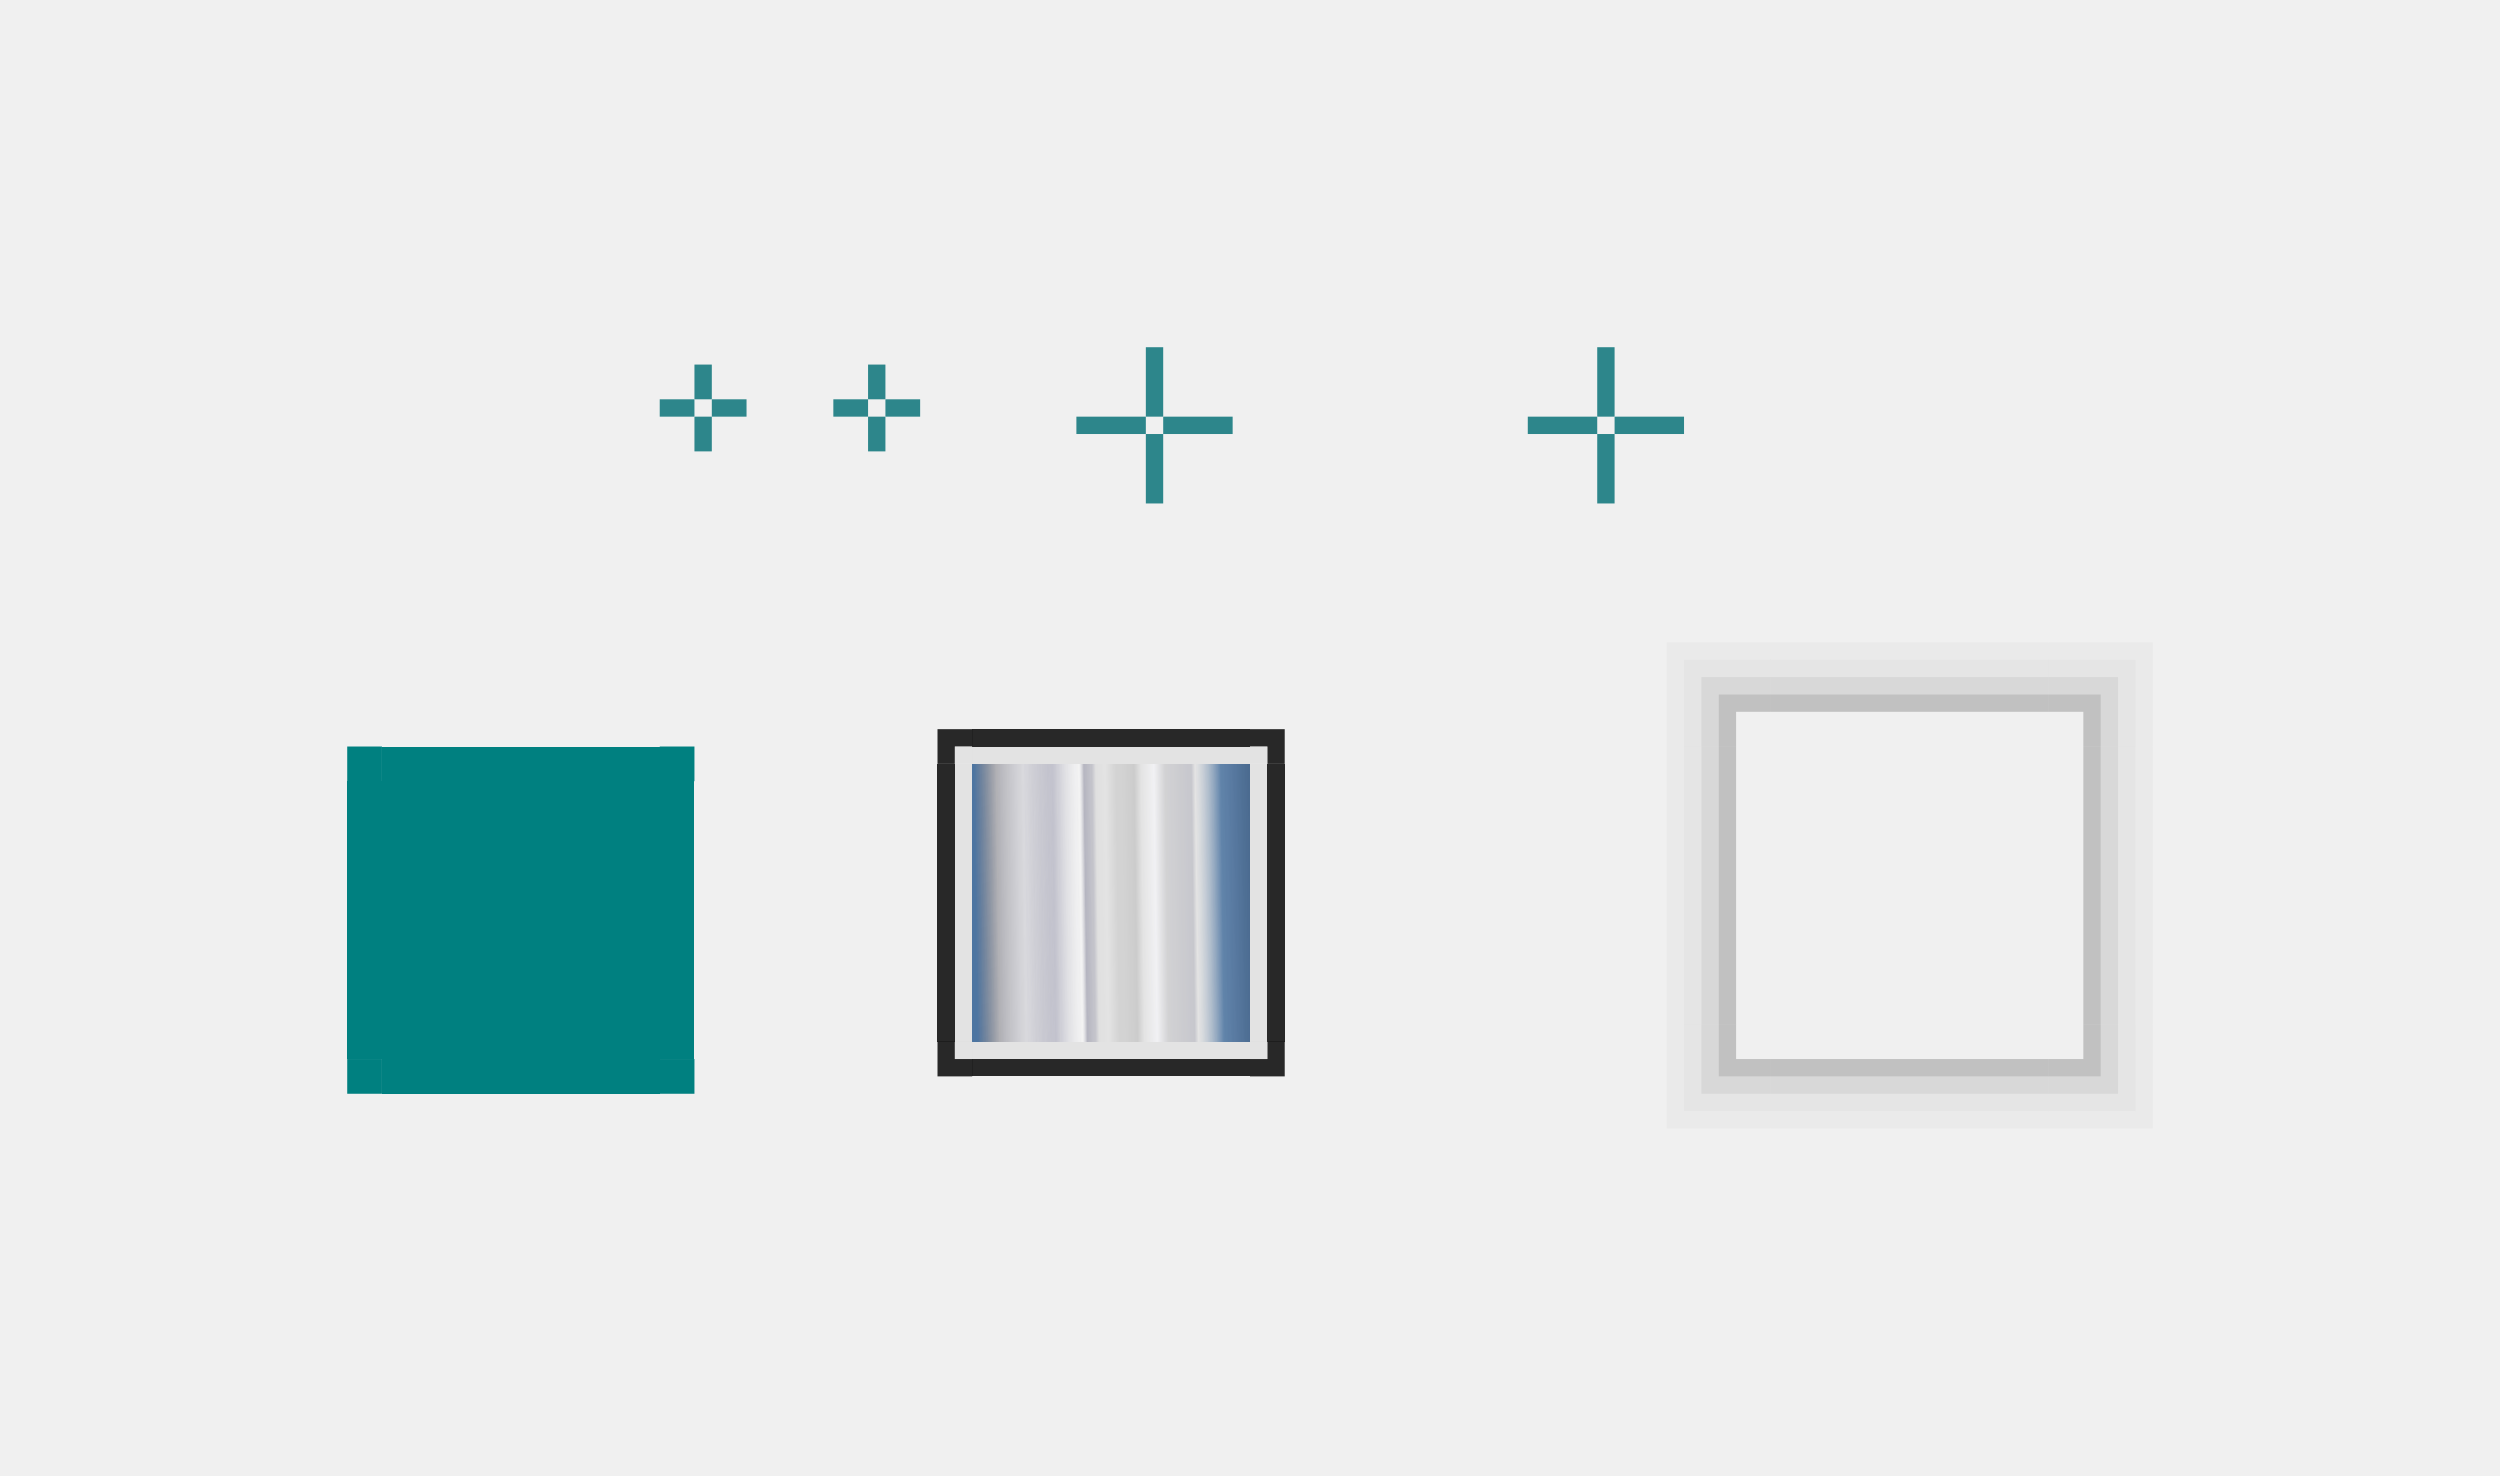
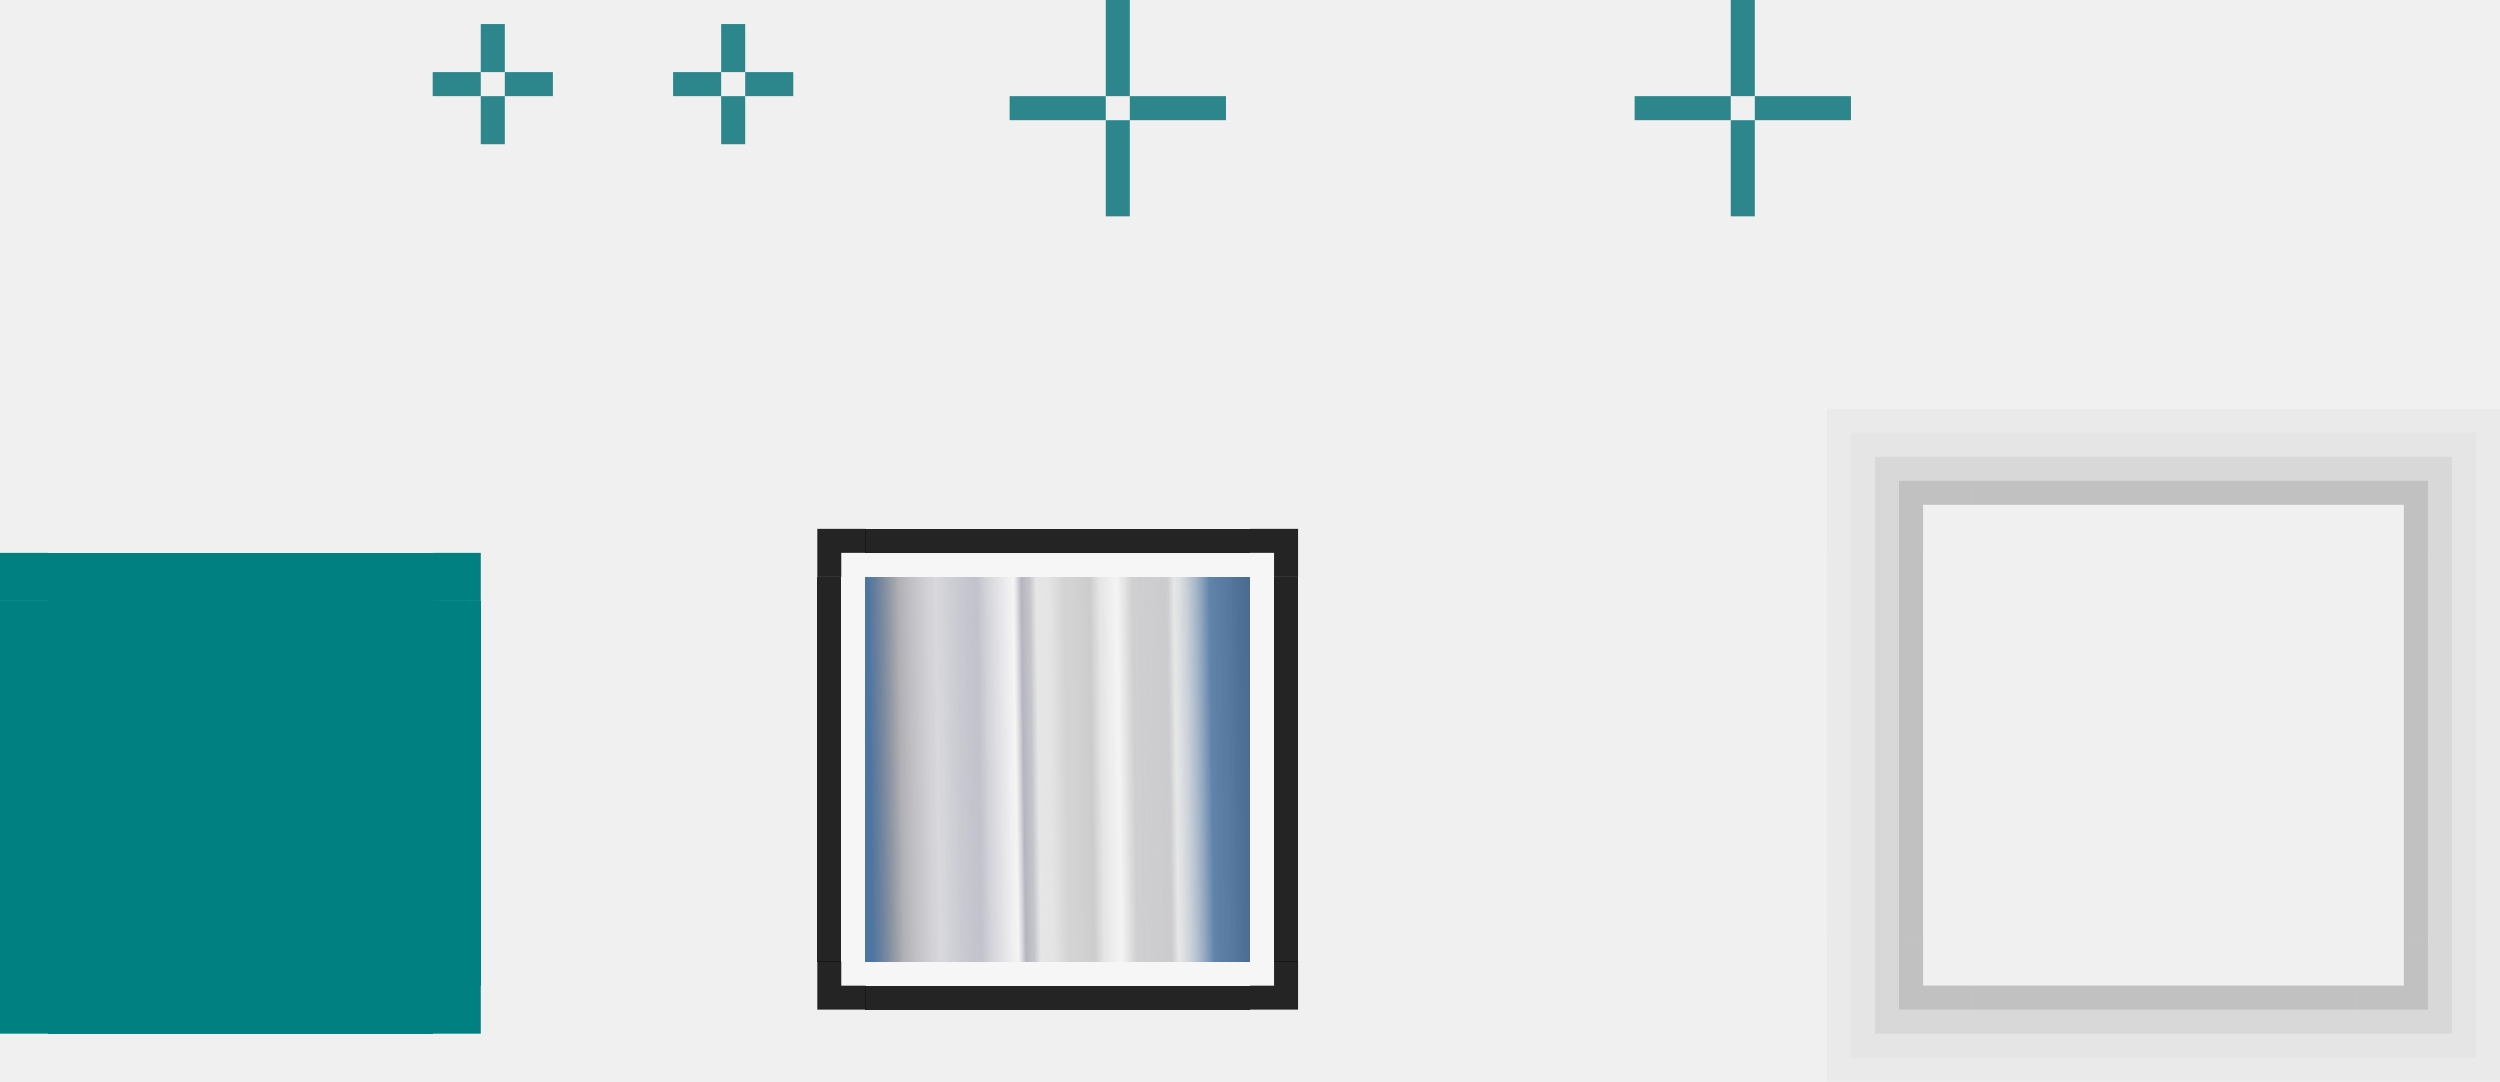
- <svg xmlns="http://www.w3.org/2000/svg" xmlns:xlink="http://www.w3.org/1999/xlink" width="144" height="85" viewBox="0 0 144 85" version="1.1" id="svg8">
+ <svg xmlns="http://www.w3.org/2000/svg" xmlns:xlink="http://www.w3.org/1999/xlink" width="104" height="45" viewBox="0 0 104 45" version="1.1" id="svg8">
  <defs id="defs2">
    <linearGradient xlink:href="#linearGradient898-510-332" id="linearGradient900-676-884" x1="-987.867" y1="88.769" x2="-956.242" y2="88.356" gradientUnits="userSpaceOnUse" gradientTransform="matrix(0.5,0,0,0.5,570.857,910.8721)" />
    <linearGradient id="linearGradient898-510-332">
      <stop style="stop-color:#1f528b;stop-opacity:1;opacity:1" offset="0" id="stop938" />
      <stop id="stop940" offset="0.082" style="stop-color:#1c1c2c;stop-opacity:0.385;opacity:1" />
      <stop style="stop-color:#4e4e6d;stop-opacity:0.184;opacity:1" offset="0.18" id="stop942" />
      <stop id="stop944" offset="0.288" style="stop-color:#7e7e99;stop-opacity:0.514;opacity:1" />
-       <stop id="stop946" offset="0.384" style="stop-color:#ffffff;stop-opacity:0.272;opacity:1" />
-       <stop id="stop948" offset="0.401" style="stop-color:#50506e;stop-opacity:0.467;opacity:1" />
-       <stop id="stop950" offset="0.431" style="stop-color:#717186;stop-opacity:0.431;opacity:1" />
-       <stop id="stop952" offset="0.444" style="stop-color:#bfbfbf;stop-opacity:0.431;opacity:1" />
+       <stop id="stop946" offset="0.384" style="stop-color:#ffffff;stop-opacity:0.367;" />
+       <stop id="stop948" offset="0.404" style="stop-color:#50506e;stop-opacity:0.467;opacity:1" />
+       <stop id="stop950" offset="0.427" style="stop-color:#717186;stop-opacity:0.431;opacity:1" />
+       <stop id="stop952" offset="0.444" style="stop-color:#cacaca;stop-opacity:0.346;" />
      <stop id="stop954" offset="0.479" style="stop-color:#cbcbcb;stop-opacity:0.431;opacity:1" />
      <stop style="stop-color:#9c9c9c;stop-opacity:0.431;opacity:1" offset="0.517" id="stop956" />
      <stop id="stop958" offset="0.546" style="stop-color:#979797;stop-opacity:0.431;opacity:1" />
      <stop style="stop-color:#868686;stop-opacity:0.431;opacity:1" offset="0.584" id="stop960" />
      <stop style="stop-color:#cbcbcb;stop-opacity:0.431;opacity:1" offset="0.609" id="stop962" />
-       <stop style="stop-color:#f4f4fb;stop-opacity:0.431;opacity:1" offset="0.656" id="stop964" />
-       <stop style="stop-color:#97979c;stop-opacity:0.431;opacity:1" offset="0.697" id="stop966" />
-       <stop id="stop968" offset="0.792" style="stop-color:#767789;stop-opacity:0.431;opacity:1" />
-       <stop id="stop970" offset="0.806" style="stop-color:#cbcbcb;stop-opacity:0.431;opacity:1" />
+       <stop style="stop-color:#ffffff;stop-opacity:0.356;" offset="0.656" id="stop964" />
+       <stop style="stop-color:#7d7d82;stop-opacity:0.361;" offset="0.697" id="stop966" />
+       <stop id="stop968" offset="0.787" style="stop-color:#4b4c58;stop-opacity:0.28;" />
+       <stop id="stop970" offset="0.806" style="stop-color:#cbcbcb;stop-opacity:0.326;" />
      <stop style="stop-color:#1f528b;stop-opacity:0.874;opacity:1" offset="0.899" id="stop972" />
      <stop style="stop-color:#1c4575;stop-opacity:1;opacity:1" offset="1" id="stop974" />
    </linearGradient>
  </defs>
-   <g id="layer1" transform="translate(-20.73667,-903.2404)">
+   <g id="layer1" transform="translate(-40.73667,-923.2404)">
    <rect y="924.24" x="60.737" height="2" width="1" id="hint-top-margin" style="opacity:1;fill:#2d868b;fill-opacity:1;stroke:none;stroke-width:1;stroke-linecap:round;stroke-miterlimit:4;stroke-dasharray:none;stroke-opacity:1" />
    <rect style="opacity:1;fill:#2d868b;fill-opacity:1;stroke:none;stroke-width:1;stroke-linecap:round;stroke-miterlimit:4;stroke-dasharray:none;stroke-opacity:1" id="hint-bottom-margin" width="1" height="2" x="60.737" y="927.24" />
    <rect style="opacity:1;fill:#2d868b;fill-opacity:1;stroke:none;stroke-width:0.707;stroke-linecap:round;stroke-miterlimit:4;stroke-dasharray:none;stroke-opacity:1" id="hint-left-margin" width="2" height="1" x="58.737" y="926.24" />
    <rect y="926.24" x="61.737" height="1" width="2" id="hint-right-margin" style="opacity:1;fill:#2d868b;fill-opacity:1;stroke:none;stroke-width:0.707;stroke-linecap:round;stroke-miterlimit:4;stroke-dasharray:none;stroke-opacity:1" />
    <rect y="947.24" x="76.737" height="16" width="16" id="center" style="opacity:0.78;fill:url(#linearGradient900-676-884);fill-opacity:1;fill-rule:evenodd;stroke:none;stroke-width:0.248;stroke-linecap:square;stroke-linejoin:miter;stroke-miterlimit:4;stroke-dasharray:none;stroke-opacity:1;paint-order:normal;shape-rendering:crispEdges" />
    <rect y="923.24" x="86.737" height="4" width="1" id="shadow-hint-top-margin" style="opacity:1;fill:#2d868b;fill-opacity:1;stroke:none;stroke-width:1;stroke-linecap:round;stroke-miterlimit:4;stroke-dasharray:none;stroke-opacity:1" />
    <rect style="opacity:1;fill:#2d868b;fill-opacity:1;stroke:none;stroke-width:1;stroke-linecap:round;stroke-miterlimit:4;stroke-dasharray:none;stroke-opacity:1" id="shadow-hint-bottom-margin" width="1" height="4" x="86.737" y="928.24" />
    <rect style="opacity:1;fill:#2d868b;fill-opacity:1;stroke:none;stroke-width:1;stroke-linecap:round;stroke-miterlimit:4;stroke-dasharray:none;stroke-opacity:1" id="shadow-hint-left-margin" width="4" height="1" x="82.737" y="927.24" />
    <rect y="927.24" x="87.737" height="1" width="4" id="shadow-hint-right-margin" style="opacity:1;fill:#2d868b;fill-opacity:1;stroke:none;stroke-width:1;stroke-linecap:round;stroke-miterlimit:4;stroke-dasharray:none;stroke-opacity:1" />
    <rect style="opacity:1;fill:#2d868b;fill-opacity:1;stroke:none;stroke-width:1;stroke-linecap:round;stroke-miterlimit:4;stroke-dasharray:none;stroke-opacity:1" id="thick-hint-top-margin" width="1" height="2" x="70.737" y="924.24" />
    <rect y="927.24" x="70.737" height="2" width="1" id="thick-hint-bottom-margin" style="opacity:1;fill:#2d868b;fill-opacity:1;stroke:none;stroke-width:1;stroke-linecap:round;stroke-miterlimit:4;stroke-dasharray:none;stroke-opacity:1" />
    <rect y="926.24" x="68.737" height="1" width="2" id="thick-hint-left-margin" style="opacity:1;fill:#2d868b;fill-opacity:1;stroke:none;stroke-width:0.707;stroke-linecap:round;stroke-miterlimit:4;stroke-dasharray:none;stroke-opacity:1" />
    <rect style="opacity:1;fill:#2d868b;fill-opacity:1;stroke:none;stroke-width:0.707;stroke-linecap:round;stroke-miterlimit:4;stroke-dasharray:none;stroke-opacity:1" id="thick-hint-right-margin" width="2" height="1" x="71.737" y="926.24" />
    <g id="top" transform="matrix(0.5,0,0,1,40.36834,-8.999951)" style="stroke-width:1.414">
-       <rect transform="rotate(-90)" style="opacity:1;fill:#000000;fill-opacity:0.83;fill-rule:evenodd;stroke:none;stroke-width:3.04;stroke-linecap:square;stroke-linejoin:miter;stroke-miterlimit:4;stroke-dasharray:none;stroke-opacity:1;paint-order:normal;shape-rendering:crispEdges" id="rect892" width="1" height="32" x="-955.24" y="72.737" />
-       <rect y="72.737" x="-956.24" height="32" width="1" id="rect886" style="opacity:1;fill:#dadada;fill-opacity:0.583;fill-rule:evenodd;stroke:none;stroke-width:3.04;stroke-linecap:square;stroke-linejoin:miter;stroke-miterlimit:4;stroke-dasharray:none;stroke-opacity:1;paint-order:normal;shape-rendering:crispEdges" transform="rotate(-90)" />
+       <rect transform="rotate(-90)" style="opacity:1;fill:#000000;fill-opacity:0.85;fill-rule:evenodd;stroke:none;stroke-width:3.04;stroke-linecap:square;stroke-linejoin:miter;stroke-miterlimit:4;stroke-dasharray:none;stroke-opacity:1;paint-order:normal;shape-rendering:crispEdges" id="rect892" width="1" height="32" x="-955.24" y="72.737" />
+       <rect y="72.737" x="-956.24" height="32" width="1" id="rect886" style="opacity:1;fill:#ffffff;fill-opacity:0.4;fill-rule:evenodd;stroke:none;stroke-width:3.04;stroke-linecap:square;stroke-linejoin:miter;stroke-miterlimit:4;stroke-dasharray:none;stroke-opacity:1;paint-order:normal;shape-rendering:crispEdges" transform="rotate(-90)" />
    </g>
-     <g id="shadow-top" transform="matrix(0.4999998,0,0,1,28.3684,-11)" style="stroke-width:1.414">
+     <g id="shadow-top" transform="matrix(0.4999998,0,0,1,28.3684,-11)" style="fill:none;stroke-width:1.414">
      <rect style="opacity:1;fill:none;fill-opacity:1;stroke:none;stroke-width:1.414;stroke-linecap:round;stroke-miterlimit:4;stroke-dasharray:none;stroke-opacity:1" id="rect938" width="32" height="2" x="188.737" y="955.24" />
      <rect y="954.24" x="188.737" height="1" width="32" id="rect940" style="opacity:1;fill:#000000;fill-opacity:0.196;stroke:none;stroke-width:1.414;stroke-linecap:round;stroke-miterlimit:4;stroke-dasharray:none;stroke-opacity:1" />
      <rect style="opacity:1;fill:#000000;fill-opacity:0.098;stroke:none;stroke-width:1.414;stroke-linecap:round;stroke-miterlimit:4;stroke-dasharray:none;stroke-opacity:1" id="rect942" width="32" height="1" x="188.737" y="953.24" />
      <rect y="952.24" x="188.737" height="1" width="32" id="rect944" style="opacity:1;fill:#000000;fill-opacity:0.047;stroke:none;stroke-width:1.414;stroke-linecap:round;stroke-miterlimit:4;stroke-dasharray:none;stroke-opacity:1" />
      <rect style="opacity:1;fill:#000000;fill-opacity:0.024;stroke:none;stroke-width:1.414;stroke-linecap:round;stroke-miterlimit:4;stroke-dasharray:none;stroke-opacity:1" id="rect946" width="32" height="1" x="188.737" y="951.24" />
    </g>
    <g style="stroke-width:1.414" transform="matrix(0.5,0,0,-1,40.36834,1919.481)" id="bottom">
-       <rect y="72.737" x="-955.24" height="32" width="1" id="rect950" style="opacity:1;fill:#000000;fill-opacity:0.83;fill-rule:evenodd;stroke:none;stroke-width:3.04;stroke-linecap:square;stroke-linejoin:miter;stroke-miterlimit:4;stroke-dasharray:none;stroke-opacity:1;paint-order:normal;shape-rendering:crispEdges" transform="rotate(-90)" />
-       <rect transform="rotate(-90)" style="opacity:1;fill:#dadada;fill-opacity:0.583;fill-rule:evenodd;stroke:none;stroke-width:3.04;stroke-linecap:square;stroke-linejoin:miter;stroke-miterlimit:4;stroke-dasharray:none;stroke-opacity:1;paint-order:normal;shape-rendering:crispEdges" id="rect952" width="1" height="32" x="-956.24" y="72.737" />
+       <rect y="72.737" x="-955.24" height="32" width="1" id="rect950" style="opacity:1;fill:#000000;fill-opacity:0.85;fill-rule:evenodd;stroke:none;stroke-width:3.04;stroke-linecap:square;stroke-linejoin:miter;stroke-miterlimit:4;stroke-dasharray:none;stroke-opacity:1;paint-order:normal;shape-rendering:crispEdges" transform="rotate(-90)" />
+       <rect transform="rotate(-90)" style="opacity:1;fill:#ffffff;fill-opacity:0.4;fill-rule:evenodd;stroke:none;stroke-width:3.04;stroke-linecap:square;stroke-linejoin:miter;stroke-miterlimit:4;stroke-dasharray:none;stroke-opacity:1;paint-order:normal;shape-rendering:crispEdges" id="rect952" width="1" height="32" x="-956.24" y="72.737" />
    </g>
    <g style="stroke-width:1.414" transform="matrix(0,0.5,-1,0,1048.977,910.8721)" id="right">
-       <rect y="72.737" x="-955.24" height="32" width="1" id="rect957" style="opacity:1;fill:#000000;fill-opacity:0.83;fill-rule:evenodd;stroke:none;stroke-width:3.04;stroke-linecap:square;stroke-linejoin:miter;stroke-miterlimit:4;stroke-dasharray:none;stroke-opacity:1;paint-order:normal;shape-rendering:crispEdges" transform="rotate(-90)" />
-       <rect transform="rotate(-90)" style="opacity:1;fill:#dadada;fill-opacity:0.583;fill-rule:evenodd;stroke:none;stroke-width:3.04;stroke-linecap:square;stroke-linejoin:miter;stroke-miterlimit:4;stroke-dasharray:none;stroke-opacity:1;paint-order:normal;shape-rendering:crispEdges" id="rect959" width="1" height="32" x="-956.24" y="72.737" />
+       <rect y="72.737" x="-955.24" height="32" width="1" id="rect957" style="opacity:1;fill:#000000;fill-opacity:0.85;fill-rule:evenodd;stroke:none;stroke-width:3.04;stroke-linecap:square;stroke-linejoin:miter;stroke-miterlimit:4;stroke-dasharray:none;stroke-opacity:1;paint-order:normal;shape-rendering:crispEdges" transform="rotate(-90)" />
+       <rect transform="rotate(-90)" style="opacity:1;fill:#ffffff;fill-opacity:0.4;fill-rule:evenodd;stroke:none;stroke-width:3.04;stroke-linecap:square;stroke-linejoin:miter;stroke-miterlimit:4;stroke-dasharray:none;stroke-opacity:1;paint-order:normal;shape-rendering:crispEdges" id="rect959" width="1" height="32" x="-956.24" y="72.737" />
    </g>
    <g id="left" transform="matrix(0,0.5,1,0,-879.5037,910.8721)" style="stroke-width:1.414">
-       <rect transform="rotate(-90)" style="opacity:1;fill:#000000;fill-opacity:0.83;fill-rule:evenodd;stroke:none;stroke-width:3.04;stroke-linecap:square;stroke-linejoin:miter;stroke-miterlimit:4;stroke-dasharray:none;stroke-opacity:1;paint-order:normal;shape-rendering:crispEdges" id="rect963" width="1" height="32" x="-955.24" y="72.737" />
-       <rect y="72.737" x="-956.24" height="32" width="1" id="rect965" style="opacity:1;fill:#dadada;fill-opacity:0.583;fill-rule:evenodd;stroke:none;stroke-width:3.04;stroke-linecap:square;stroke-linejoin:miter;stroke-miterlimit:4;stroke-dasharray:none;stroke-opacity:1;paint-order:normal;shape-rendering:crispEdges" transform="rotate(-90)" />
+       <rect transform="rotate(-90)" style="opacity:1;fill:#000000;fill-opacity:0.85;fill-rule:evenodd;stroke:none;stroke-width:3.04;stroke-linecap:square;stroke-linejoin:miter;stroke-miterlimit:4;stroke-dasharray:none;stroke-opacity:1;paint-order:normal;shape-rendering:crispEdges" id="rect963" width="1" height="32" x="-955.24" y="72.737" />
+       <rect y="72.737" x="-956.24" height="32" width="1" id="rect965" style="opacity:1;fill:#ffffff;fill-opacity:0.4;fill-rule:evenodd;stroke:none;stroke-width:3.04;stroke-linecap:square;stroke-linejoin:miter;stroke-miterlimit:4;stroke-dasharray:none;stroke-opacity:1;paint-order:normal;shape-rendering:crispEdges" transform="rotate(-90)" />
    </g>
    <g id="topright" transform="translate(-1.00001,2.000046)">
-       <path id="rect969" transform="translate(46.7367,930.2404)" d="m 47,13 v 1 h 1 v 1 h 1 v -2 z" style="opacity:1;fill:#000000;fill-opacity:0.831;stroke:none;stroke-width:3;stroke-linecap:round;stroke-miterlimit:4;stroke-dasharray:none;stroke-opacity:1" />
-       <rect y="944.24" x="93.737" height="1" width="1" id="rect973" style="opacity:1;fill:#dadada;fill-opacity:0.583;stroke:none;stroke-width:3;stroke-linecap:round;stroke-miterlimit:4;stroke-dasharray:none;stroke-opacity:1" />
+       <path id="rect969" transform="translate(46.7367,930.2404)" d="m 47,13 v 1 h 1 v 1 h 1 v -2 z" style="opacity:1;fill:#000000;fill-opacity:0.85;stroke:none;stroke-width:3;stroke-linecap:round;stroke-miterlimit:4;stroke-dasharray:none;stroke-opacity:1" />
+       <rect y="944.24" x="93.737" height="1" width="1" id="rect973" style="opacity:1;fill:#ffffff;fill-opacity:0.4;stroke:none;stroke-width:3;stroke-linecap:round;stroke-miterlimit:4;stroke-dasharray:none;stroke-opacity:1" />
    </g>
    <g transform="matrix(-1,0,0,1,170.4734,2.000046)" id="topleft">
-       <path style="opacity:1;fill:#000000;fill-opacity:0.831;stroke:none;stroke-width:3;stroke-linecap:round;stroke-miterlimit:4;stroke-dasharray:none;stroke-opacity:1" d="m 47,13 v 1 h 1 v 1 h 1 v -2 z" transform="translate(46.7367,930.2404)" id="path980" />
-       <rect style="opacity:1;fill:#dadada;fill-opacity:0.583;stroke:none;stroke-width:3;stroke-linecap:round;stroke-miterlimit:4;stroke-dasharray:none;stroke-opacity:1" id="rect982" width="1" height="1" x="93.737" y="944.24" />
+       <path style="opacity:1;fill:#000000;fill-opacity:0.85;stroke:none;stroke-width:3;stroke-linecap:round;stroke-miterlimit:4;stroke-dasharray:none;stroke-opacity:1" d="m 47,13 v 1 h 1 v 1 h 1 v -2 z" transform="translate(46.7367,930.2404)" id="path980" />
+       <rect style="opacity:1;fill:#ffffff;fill-opacity:0.4;stroke:none;stroke-width:3;stroke-linecap:round;stroke-miterlimit:4;stroke-dasharray:none;stroke-opacity:1" id="rect982" width="1" height="1" x="93.737" y="944.24" />
    </g>
    <g transform="matrix(1,0,0,-1,-1.00001,1908.481)" id="bottomright">
-       <path style="opacity:1;fill:#000000;fill-opacity:0.831;stroke:none;stroke-width:3;stroke-linecap:round;stroke-miterlimit:4;stroke-dasharray:none;stroke-opacity:1" d="m 47,13 v 1 h 1 v 1 h 1 v -2 z" transform="translate(46.7367,930.2404)" id="path986" />
-       <rect style="opacity:1;fill:#dadada;fill-opacity:0.583;stroke:none;stroke-width:3;stroke-linecap:round;stroke-miterlimit:4;stroke-dasharray:none;stroke-opacity:1" id="rect988" width="1" height="1" x="93.737" y="944.24" />
+       <path style="opacity:1;fill:#000000;fill-opacity:0.85;stroke:none;stroke-width:3;stroke-linecap:round;stroke-miterlimit:4;stroke-dasharray:none;stroke-opacity:1" d="m 47,13 v 1 h 1 v 1 h 1 v -2 z" transform="translate(46.7367,930.2404)" id="path986" />
+       <rect style="opacity:1;fill:#ffffff;fill-opacity:0.4;stroke:none;stroke-width:3;stroke-linecap:round;stroke-miterlimit:4;stroke-dasharray:none;stroke-opacity:1" id="rect988" width="1" height="1" x="93.737" y="944.24" />
    </g>
-     <g transform="rotate(-180,85.2367,954.2404)" id="bottomleft">
-       <path style="opacity:1;fill:#000000;fill-opacity:0.831;stroke:none;stroke-width:3;stroke-linecap:round;stroke-miterlimit:4;stroke-dasharray:none;stroke-opacity:1" d="m 47,13 v 1 h 1 v 1 h 1 v -2 z" transform="translate(46.7367,930.2404)" id="path992" />
-       <rect style="opacity:1;fill:#dadada;fill-opacity:0.583;stroke:none;stroke-width:3;stroke-linecap:round;stroke-miterlimit:4;stroke-dasharray:none;stroke-opacity:1" id="rect994" width="1" height="1" x="93.737" y="944.24" />
+     <g transform="rotate(180,85.2367,954.2404)" id="bottomleft">
+       <path style="opacity:1;fill:#000000;fill-opacity:0.85;stroke:none;stroke-width:3;stroke-linecap:round;stroke-miterlimit:4;stroke-dasharray:none;stroke-opacity:1" d="m 47,13 v 1 h 1 v 1 h 1 v -2 z" transform="translate(46.7367,930.2404)" id="path992" />
+       <rect style="opacity:1;fill:#ffffff;fill-opacity:0.4;stroke:none;stroke-width:3;stroke-linecap:round;stroke-miterlimit:4;stroke-dasharray:none;stroke-opacity:1" id="rect994" width="1" height="1" x="93.737" y="944.24" />
    </g>
    <g id="shadow-topright" transform="translate(-25,-8.000002)">
      <path id="rect998" transform="translate(46.7367,930.2404)" d="m 117,18 v 1 h 5 v 5 h 1 v -6 z" style="opacity:1;fill:#000000;fill-opacity:0.024;stroke:none;stroke-width:3;stroke-linecap:round;stroke-miterlimit:4;stroke-dasharray:none;stroke-opacity:1" />
      <path id="rect1002" d="m 163.737,949.24 v 1 h 4 v 4 h 1 v -5 z" style="opacity:1;fill:#000000;fill-opacity:0.047;stroke:none;stroke-width:3;stroke-linecap:round;stroke-miterlimit:4;stroke-dasharray:none;stroke-opacity:1" />
      <path id="rect1007" d="m 163.737,950.24 v 1 h 3 v 3 h 1 v -4 z" style="opacity:1;fill:#000000;fill-opacity:0.098;stroke:none;stroke-width:3;stroke-linecap:round;stroke-miterlimit:4;stroke-dasharray:none;stroke-opacity:1" />
      <path id="rect1012" d="m 163.737,951.24 v 1 h 2 v 2 h 1 v -3 z" style="opacity:1;fill:#000000;fill-opacity:0.196;stroke:none;stroke-width:3;stroke-linecap:round;stroke-miterlimit:4;stroke-dasharray:none;stroke-opacity:1" />
    </g>
    <g style="stroke-width:1.414" transform="matrix(0,0.4999998,-1,0,1095.977,851.8721)" id="shadow-right">
      <rect y="955.24" x="188.737" height="2" width="32" id="rect1024" style="opacity:1;fill:none;fill-opacity:1;stroke:none;stroke-width:1.414;stroke-linecap:round;stroke-miterlimit:4;stroke-dasharray:none;stroke-opacity:1" />
      <rect style="opacity:1;fill:#000000;fill-opacity:0.196;stroke:none;stroke-width:1.414;stroke-linecap:round;stroke-miterlimit:4;stroke-dasharray:none;stroke-opacity:1" id="rect1026" width="32" height="1" x="188.737" y="954.24" />
      <rect y="953.24" x="188.737" height="1" width="32" id="rect1028" style="opacity:1;fill:#000000;fill-opacity:0.098;stroke:none;stroke-width:1.414;stroke-linecap:round;stroke-miterlimit:4;stroke-dasharray:none;stroke-opacity:1" />
      <rect style="opacity:1;fill:#000000;fill-opacity:0.047;stroke:none;stroke-width:1.414;stroke-linecap:round;stroke-miterlimit:4;stroke-dasharray:none;stroke-opacity:1" id="rect1030" width="32" height="1" x="188.737" y="952.24" />
      <rect y="951.24" x="188.737" height="1" width="32" id="rect1032" style="opacity:1;fill:#000000;fill-opacity:0.024;stroke:none;stroke-width:1.414;stroke-linecap:round;stroke-miterlimit:4;stroke-dasharray:none;stroke-opacity:1" />
    </g>
    <g transform="matrix(1,0,0,-1,-25,1916.481)" id="shadow-bottomright">
      <path style="opacity:1;fill:#000000;fill-opacity:0.024;stroke:none;stroke-width:3;stroke-linecap:round;stroke-miterlimit:4;stroke-dasharray:none;stroke-opacity:1" d="m 117,18 v 1 h 5 v 5 h 1 v -6 z" transform="translate(46.7367,930.2404)" id="path1036" />
      <path style="opacity:1;fill:#000000;fill-opacity:0.047;stroke:none;stroke-width:3;stroke-linecap:round;stroke-miterlimit:4;stroke-dasharray:none;stroke-opacity:1" d="m 163.737,949.24 v 1 h 4 v 4 h 1 v -5 z" id="path1038" />
      <path style="opacity:1;fill:#000000;fill-opacity:0.098;stroke:none;stroke-width:3;stroke-linecap:round;stroke-miterlimit:4;stroke-dasharray:none;stroke-opacity:1" d="m 163.737,950.24 v 1 h 3 v 3 h 1 v -4 z" id="path1040" />
      <path style="opacity:1;fill:#000000;fill-opacity:0.196;stroke:none;stroke-width:3;stroke-linecap:round;stroke-miterlimit:4;stroke-dasharray:none;stroke-opacity:1" d="m 163.737,951.24 v 1 h 2 v 2 h 1 v -3 z" id="path1042" />
    </g>
    <g style="stroke-width:1.414" transform="matrix(0.4999998,0,0,-1,28.3684,1919.481)" id="shadow-bottom">
      <rect y="955.24" x="188.737" height="2" width="32" id="rect1046" style="opacity:1;fill:none;fill-opacity:1;stroke:none;stroke-width:1.414;stroke-linecap:round;stroke-miterlimit:4;stroke-dasharray:none;stroke-opacity:1" />
      <rect style="opacity:1;fill:#000000;fill-opacity:0.196;stroke:none;stroke-width:1.414;stroke-linecap:round;stroke-miterlimit:4;stroke-dasharray:none;stroke-opacity:1" id="rect1048" width="32" height="1" x="188.737" y="954.24" />
      <rect y="953.24" x="188.737" height="1" width="32" id="rect1050" style="opacity:1;fill:#000000;fill-opacity:0.098;stroke:none;stroke-width:1.414;stroke-linecap:round;stroke-miterlimit:4;stroke-dasharray:none;stroke-opacity:1" />
      <rect style="opacity:1;fill:#000000;fill-opacity:0.047;stroke:none;stroke-width:1.414;stroke-linecap:round;stroke-miterlimit:4;stroke-dasharray:none;stroke-opacity:1" id="rect1052" width="32" height="1" x="188.737" y="952.24" />
      <rect y="951.24" x="188.737" height="1" width="32" id="rect1054" style="opacity:1;fill:#000000;fill-opacity:0.024;stroke:none;stroke-width:1.414;stroke-linecap:round;stroke-miterlimit:4;stroke-dasharray:none;stroke-opacity:1" />
    </g>
-     <g transform="rotate(-180,143.2367,958.2404)" id="shadow-bottomleft">
+     <g transform="rotate(180,143.2367,958.2404)" id="shadow-bottomleft">
      <path style="opacity:1;fill:#000000;fill-opacity:0.024;stroke:none;stroke-width:3;stroke-linecap:round;stroke-miterlimit:4;stroke-dasharray:none;stroke-opacity:1" d="m 117,18 v 1 h 5 v 5 h 1 v -6 z" transform="translate(46.7367,930.2404)" id="path1068" />
      <path style="opacity:1;fill:#000000;fill-opacity:0.047;stroke:none;stroke-width:3;stroke-linecap:round;stroke-miterlimit:4;stroke-dasharray:none;stroke-opacity:1" d="m 163.737,949.24 v 1 h 4 v 4 h 1 v -5 z" id="path1070" />
      <path style="opacity:1;fill:#000000;fill-opacity:0.098;stroke:none;stroke-width:3;stroke-linecap:round;stroke-miterlimit:4;stroke-dasharray:none;stroke-opacity:1" d="m 163.737,950.24 v 1 h 3 v 3 h 1 v -4 z" id="path1072" />
      <path style="opacity:1;fill:#000000;fill-opacity:0.196;stroke:none;stroke-width:3;stroke-linecap:round;stroke-miterlimit:4;stroke-dasharray:none;stroke-opacity:1" d="m 163.737,951.24 v 1 h 2 v 2 h 1 v -3 z" id="path1074" />
    </g>
    <g style="stroke-width:1.414" transform="matrix(0,-0.4999998,1,0,-834.5037,1056.609)" id="shadow-left">
      <rect y="955.24" x="188.737" height="2" width="32" id="rect1078" style="opacity:1;fill:none;fill-opacity:1;stroke:none;stroke-width:1.414;stroke-linecap:round;stroke-miterlimit:4;stroke-dasharray:none;stroke-opacity:1" />
      <rect style="opacity:1;fill:#000000;fill-opacity:0.196;stroke:none;stroke-width:1.414;stroke-linecap:round;stroke-miterlimit:4;stroke-dasharray:none;stroke-opacity:1" id="rect1080" width="32" height="1" x="188.737" y="954.24" />
      <rect y="953.24" x="188.737" height="1" width="32" id="rect1082" style="opacity:1;fill:#000000;fill-opacity:0.098;stroke:none;stroke-width:1.414;stroke-linecap:round;stroke-miterlimit:4;stroke-dasharray:none;stroke-opacity:1" />
      <rect style="opacity:1;fill:#000000;fill-opacity:0.047;stroke:none;stroke-width:1.414;stroke-linecap:round;stroke-miterlimit:4;stroke-dasharray:none;stroke-opacity:1" id="rect1084" width="32" height="1" x="188.737" y="952.24" />
      <rect y="951.24" x="188.737" height="1" width="32" id="rect1086" style="opacity:1;fill:#000000;fill-opacity:0.024;stroke:none;stroke-width:1.414;stroke-linecap:round;stroke-miterlimit:4;stroke-dasharray:none;stroke-opacity:1" />
    </g>
    <g transform="matrix(-1,0,0,1,286.4734,-8.000002)" id="shadow-topleft">
      <path style="opacity:1;fill:#000000;fill-opacity:0.024;stroke:none;stroke-width:3;stroke-linecap:round;stroke-miterlimit:4;stroke-dasharray:none;stroke-opacity:1" d="m 117,18 v 1 h 5 v 5 h 1 v -6 z" transform="translate(46.7367,930.2404)" id="path1090" />
      <path style="opacity:1;fill:#000000;fill-opacity:0.047;stroke:none;stroke-width:3;stroke-linecap:round;stroke-miterlimit:4;stroke-dasharray:none;stroke-opacity:1" d="m 163.737,949.24 v 1 h 4 v 4 h 1 v -5 z" id="path1092" />
      <path style="opacity:1;fill:#000000;fill-opacity:0.098;stroke:none;stroke-width:3;stroke-linecap:round;stroke-miterlimit:4;stroke-dasharray:none;stroke-opacity:1" d="m 163.737,950.24 v 1 h 3 v 3 h 1 v -4 z" id="path1094" />
      <path style="opacity:1;fill:#000000;fill-opacity:0.196;stroke:none;stroke-width:3;stroke-linecap:round;stroke-miterlimit:4;stroke-dasharray:none;stroke-opacity:1" d="m 163.737,951.24 v 1 h 2 v 2 h 1 v -3 z" id="path1096" />
    </g>
    <rect style="opacity:1;fill:#2d868b;fill-opacity:1;stroke:none;stroke-width:1;stroke-linecap:round;stroke-miterlimit:4;stroke-dasharray:none;stroke-opacity:1" id="shadow-hint-top-inset" width="1" height="4" x="112.737" y="923.24" />
    <rect y="928.24" x="112.737" height="4" width="1" id="shadow-hint-bottom-inset" style="opacity:1;fill:#2d868b;fill-opacity:1;stroke:none;stroke-width:1;stroke-linecap:round;stroke-miterlimit:4;stroke-dasharray:none;stroke-opacity:1" />
    <rect y="927.24" x="108.737" height="1" width="4" id="shadow-hint-left-inset" style="opacity:1;fill:#2d868b;fill-opacity:1;stroke:none;stroke-width:1;stroke-linecap:round;stroke-miterlimit:4;stroke-dasharray:none;stroke-opacity:1" />
    <rect style="opacity:1;fill:#2d868b;fill-opacity:1;stroke:none;stroke-width:1;stroke-linecap:round;stroke-miterlimit:4;stroke-dasharray:none;stroke-opacity:1" id="shadow-hint-right-inset" width="4" height="1" x="113.737" y="927.24" />
    <rect y="948.24" x="42.737" height="16" width="16" id="mask-center" style="opacity:1;fill:#008080;fill-opacity:1;fill-rule:evenodd;stroke:none;stroke-width:0.248;stroke-linecap:square;stroke-linejoin:miter;stroke-miterlimit:4;stroke-dasharray:none;stroke-opacity:1;paint-order:normal;shape-rendering:crispEdges" />
    <g id="mask-top" transform="matrix(0.5,0,0,1,6.368334,-8.000004)" style="fill:#008080;stroke-width:1.414">
      <rect y="72.737" x="-956.24" height="32" width="2" id="rect909" style="opacity:1;fill:#008080;fill-opacity:1;fill-rule:evenodd;stroke:none;stroke-width:4.299;stroke-linecap:square;stroke-linejoin:miter;stroke-miterlimit:4;stroke-dasharray:none;stroke-opacity:1;paint-order:normal;shape-rendering:crispEdges" transform="rotate(-90)" />
    </g>
    <g style="fill:#008080;stroke-width:1.414" transform="matrix(0.5,0,0,-1,6.368334,1920.481)" id="mask-bottom">
      <rect transform="rotate(-90)" style="opacity:1;fill:#008080;fill-opacity:1;fill-rule:evenodd;stroke:none;stroke-width:4.299;stroke-linecap:square;stroke-linejoin:miter;stroke-miterlimit:4;stroke-dasharray:none;stroke-opacity:1;paint-order:normal;shape-rendering:crispEdges" id="rect915-3" width="2" height="32" x="-956.24" y="72.737" />
    </g>
    <g style="fill:#008080;stroke-width:1.414" transform="matrix(0,0.5000002,-2.000008,0,1971.225,911.872)" id="mask-right">
      <rect transform="rotate(-90)" style="opacity:1;fill:#008080;fill-opacity:1;fill-rule:evenodd;stroke:none;stroke-width:3.04;stroke-linecap:square;stroke-linejoin:miter;stroke-miterlimit:4;stroke-dasharray:none;stroke-opacity:1;paint-order:normal;shape-rendering:crispEdges" id="rect921" width="1" height="32" x="-956.24" y="72.737" />
    </g>
    <g id="mask-left" transform="matrix(0,0.5,1,0,-913.5037,911.8721)" style="fill:#008080;stroke-width:1.414">
      <rect y="72.737" x="-956.24" height="32" width="2" id="rect927" style="opacity:1;fill:#008080;fill-opacity:1;fill-rule:evenodd;stroke:none;stroke-width:4.299;stroke-linecap:square;stroke-linejoin:miter;stroke-miterlimit:4;stroke-dasharray:none;stroke-opacity:1;paint-order:normal;shape-rendering:crispEdges" transform="rotate(-90)" />
    </g>
    <g style="fill:#008080" id="mask-topright" transform="translate(-35.00003,2.999996)">
      <rect y="943.24" x="93.737" height="2" width="2" id="rect933" style="opacity:1;fill:#008080;fill-opacity:1;stroke:none;stroke-width:6;stroke-linecap:round;stroke-miterlimit:4;stroke-dasharray:none;stroke-opacity:1" />
    </g>
    <g style="fill:#008080" transform="matrix(-1,0,0,1,136.4734,2.999996)" id="mask-topleft">
      <rect style="opacity:1;fill:#008080;fill-opacity:1;stroke:none;stroke-width:6;stroke-linecap:round;stroke-miterlimit:4;stroke-dasharray:none;stroke-opacity:1" id="rect939" width="2" height="2" x="93.737" y="943.24" />
    </g>
    <g style="fill:#008080" transform="matrix(1,0,0,-1,-35.00003,1909.481)" id="mask-bottomright">
      <rect style="opacity:1;fill:#008080;fill-opacity:1;stroke:none;stroke-width:6;stroke-linecap:round;stroke-miterlimit:4;stroke-dasharray:none;stroke-opacity:1" id="rect945" width="2" height="2" x="93.737" y="943.24" />
    </g>
-     <g style="fill:#008080" transform="rotate(-180,68.23669,954.7404)" id="mask-bottomleft">
+     <g style="fill:#008080" transform="rotate(180,68.23669,954.7404)" id="mask-bottomleft">
      <rect style="opacity:1;fill:#008080;fill-opacity:1;stroke:none;stroke-width:6;stroke-linecap:round;stroke-miterlimit:4;stroke-dasharray:none;stroke-opacity:1" id="rect951" width="2" height="2" x="93.737" y="943.24" />
    </g>
  </g>
</svg>
